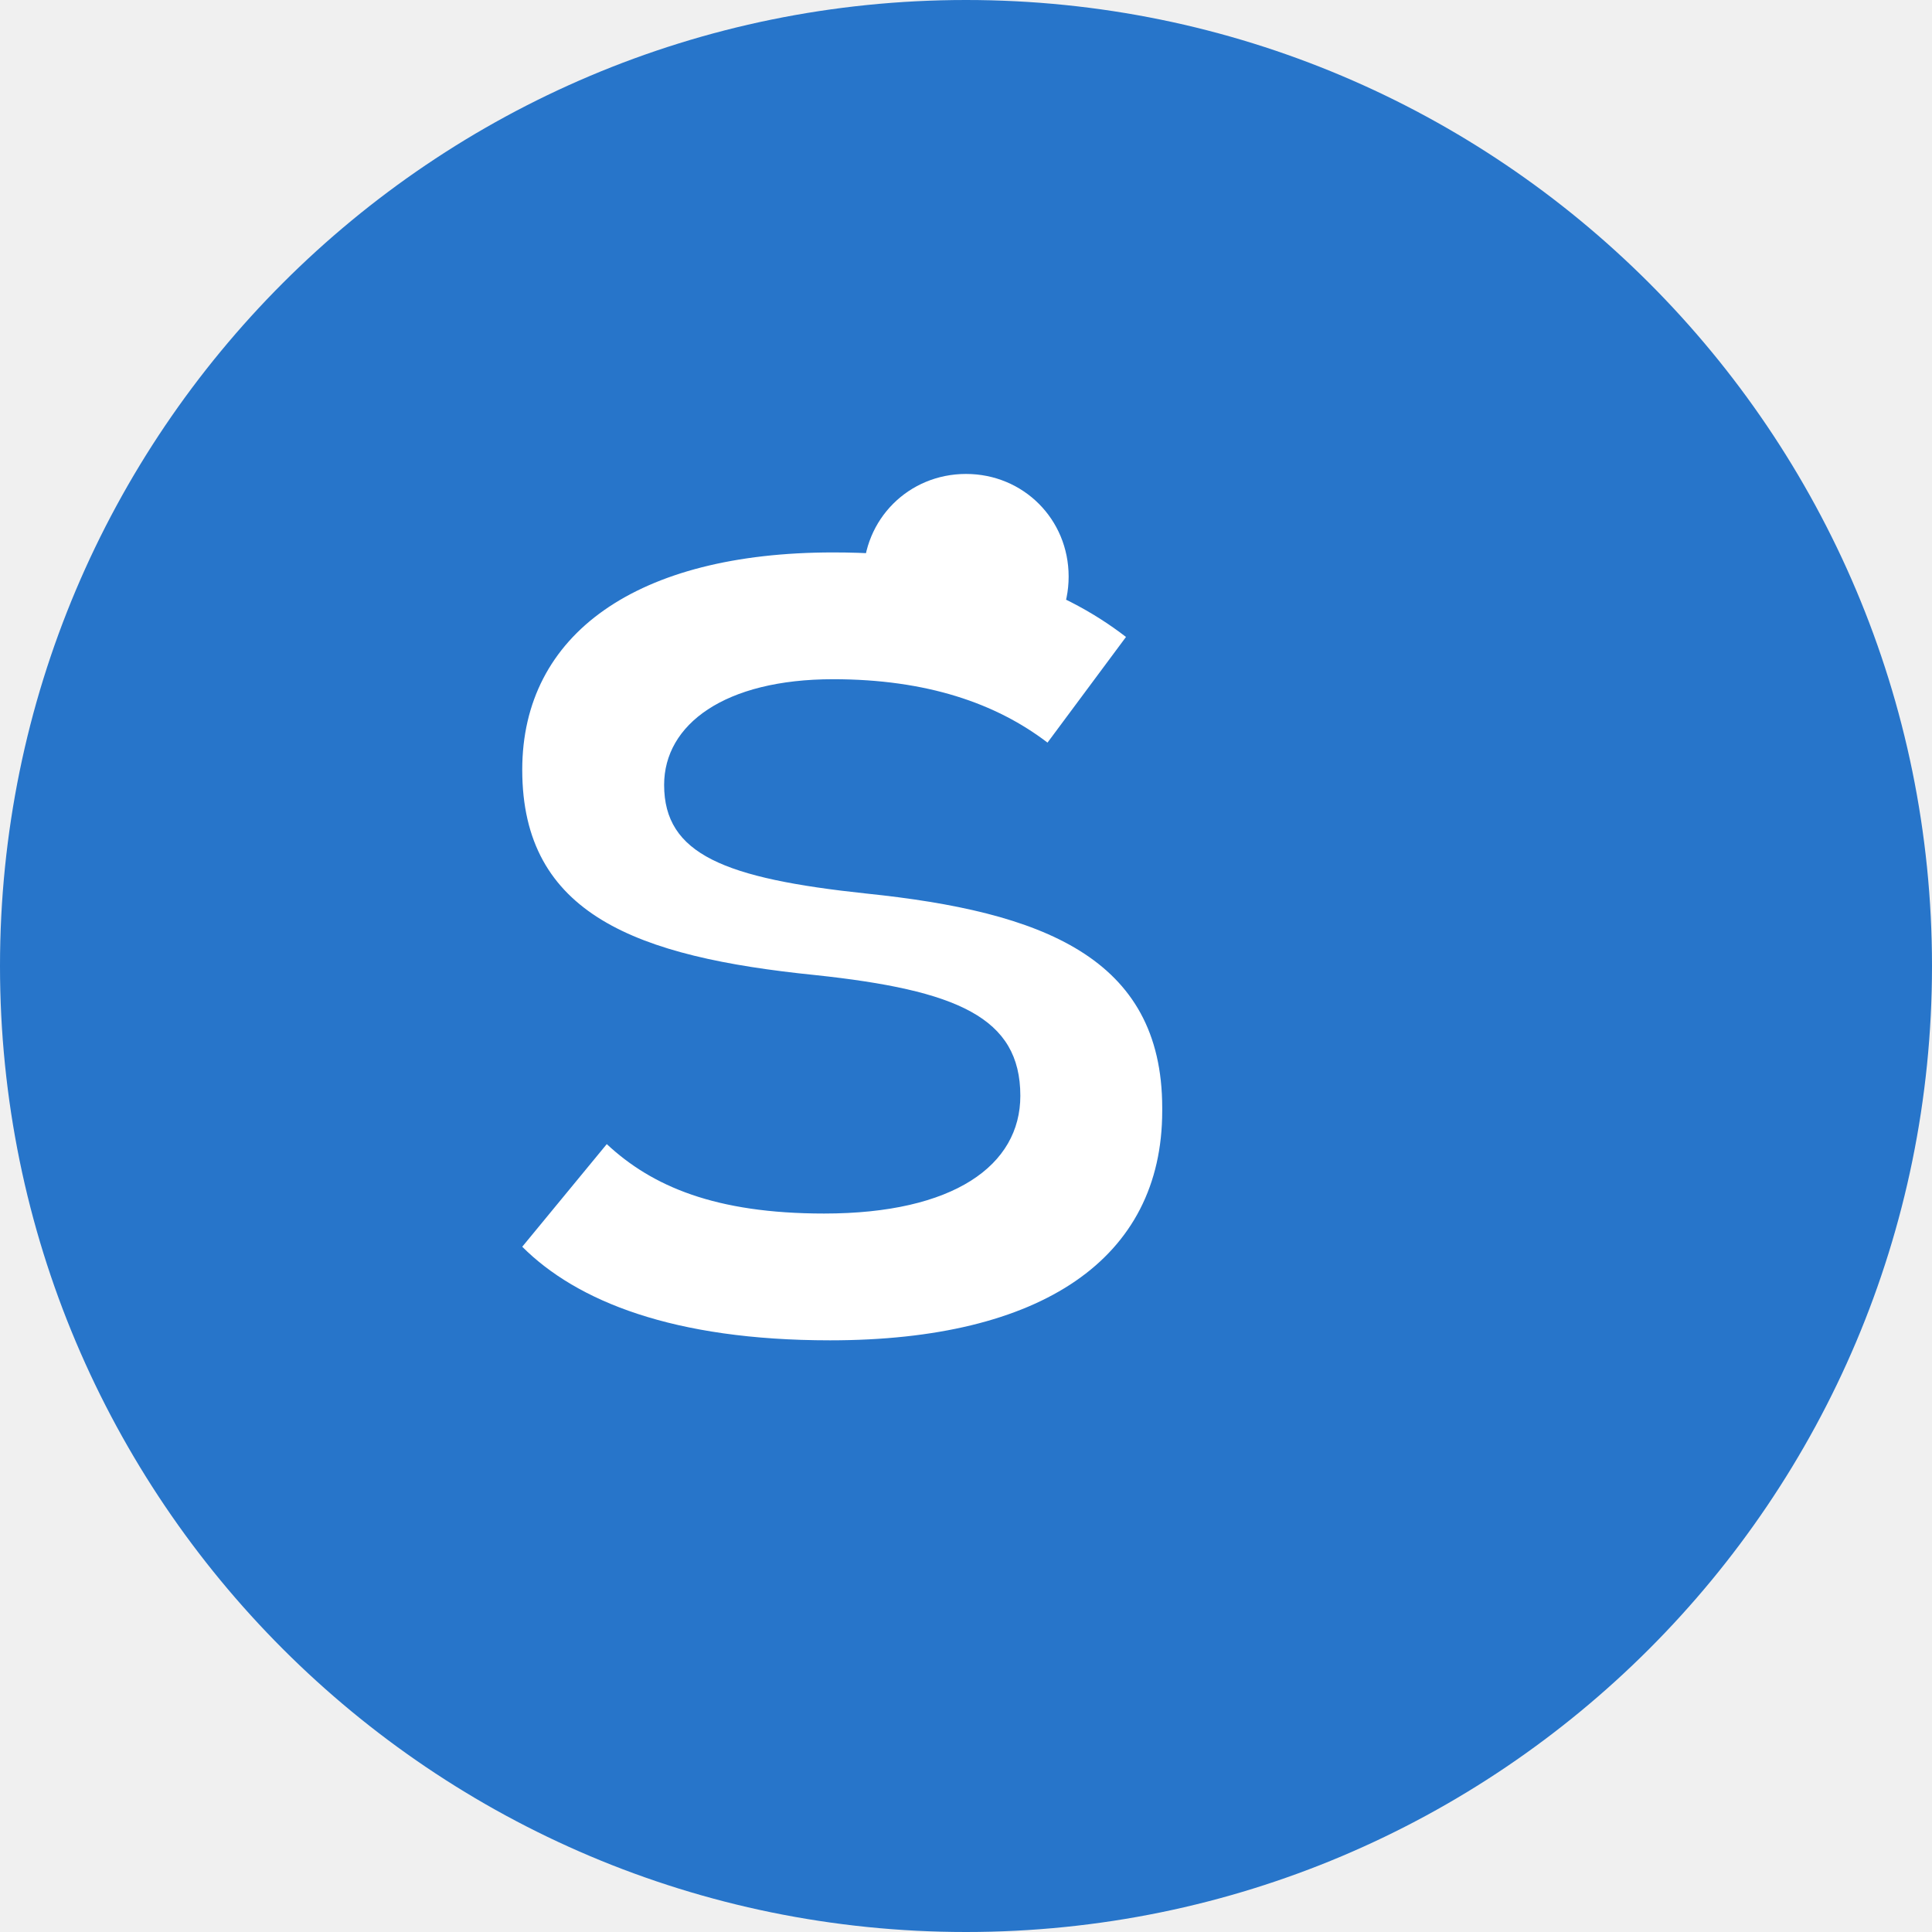
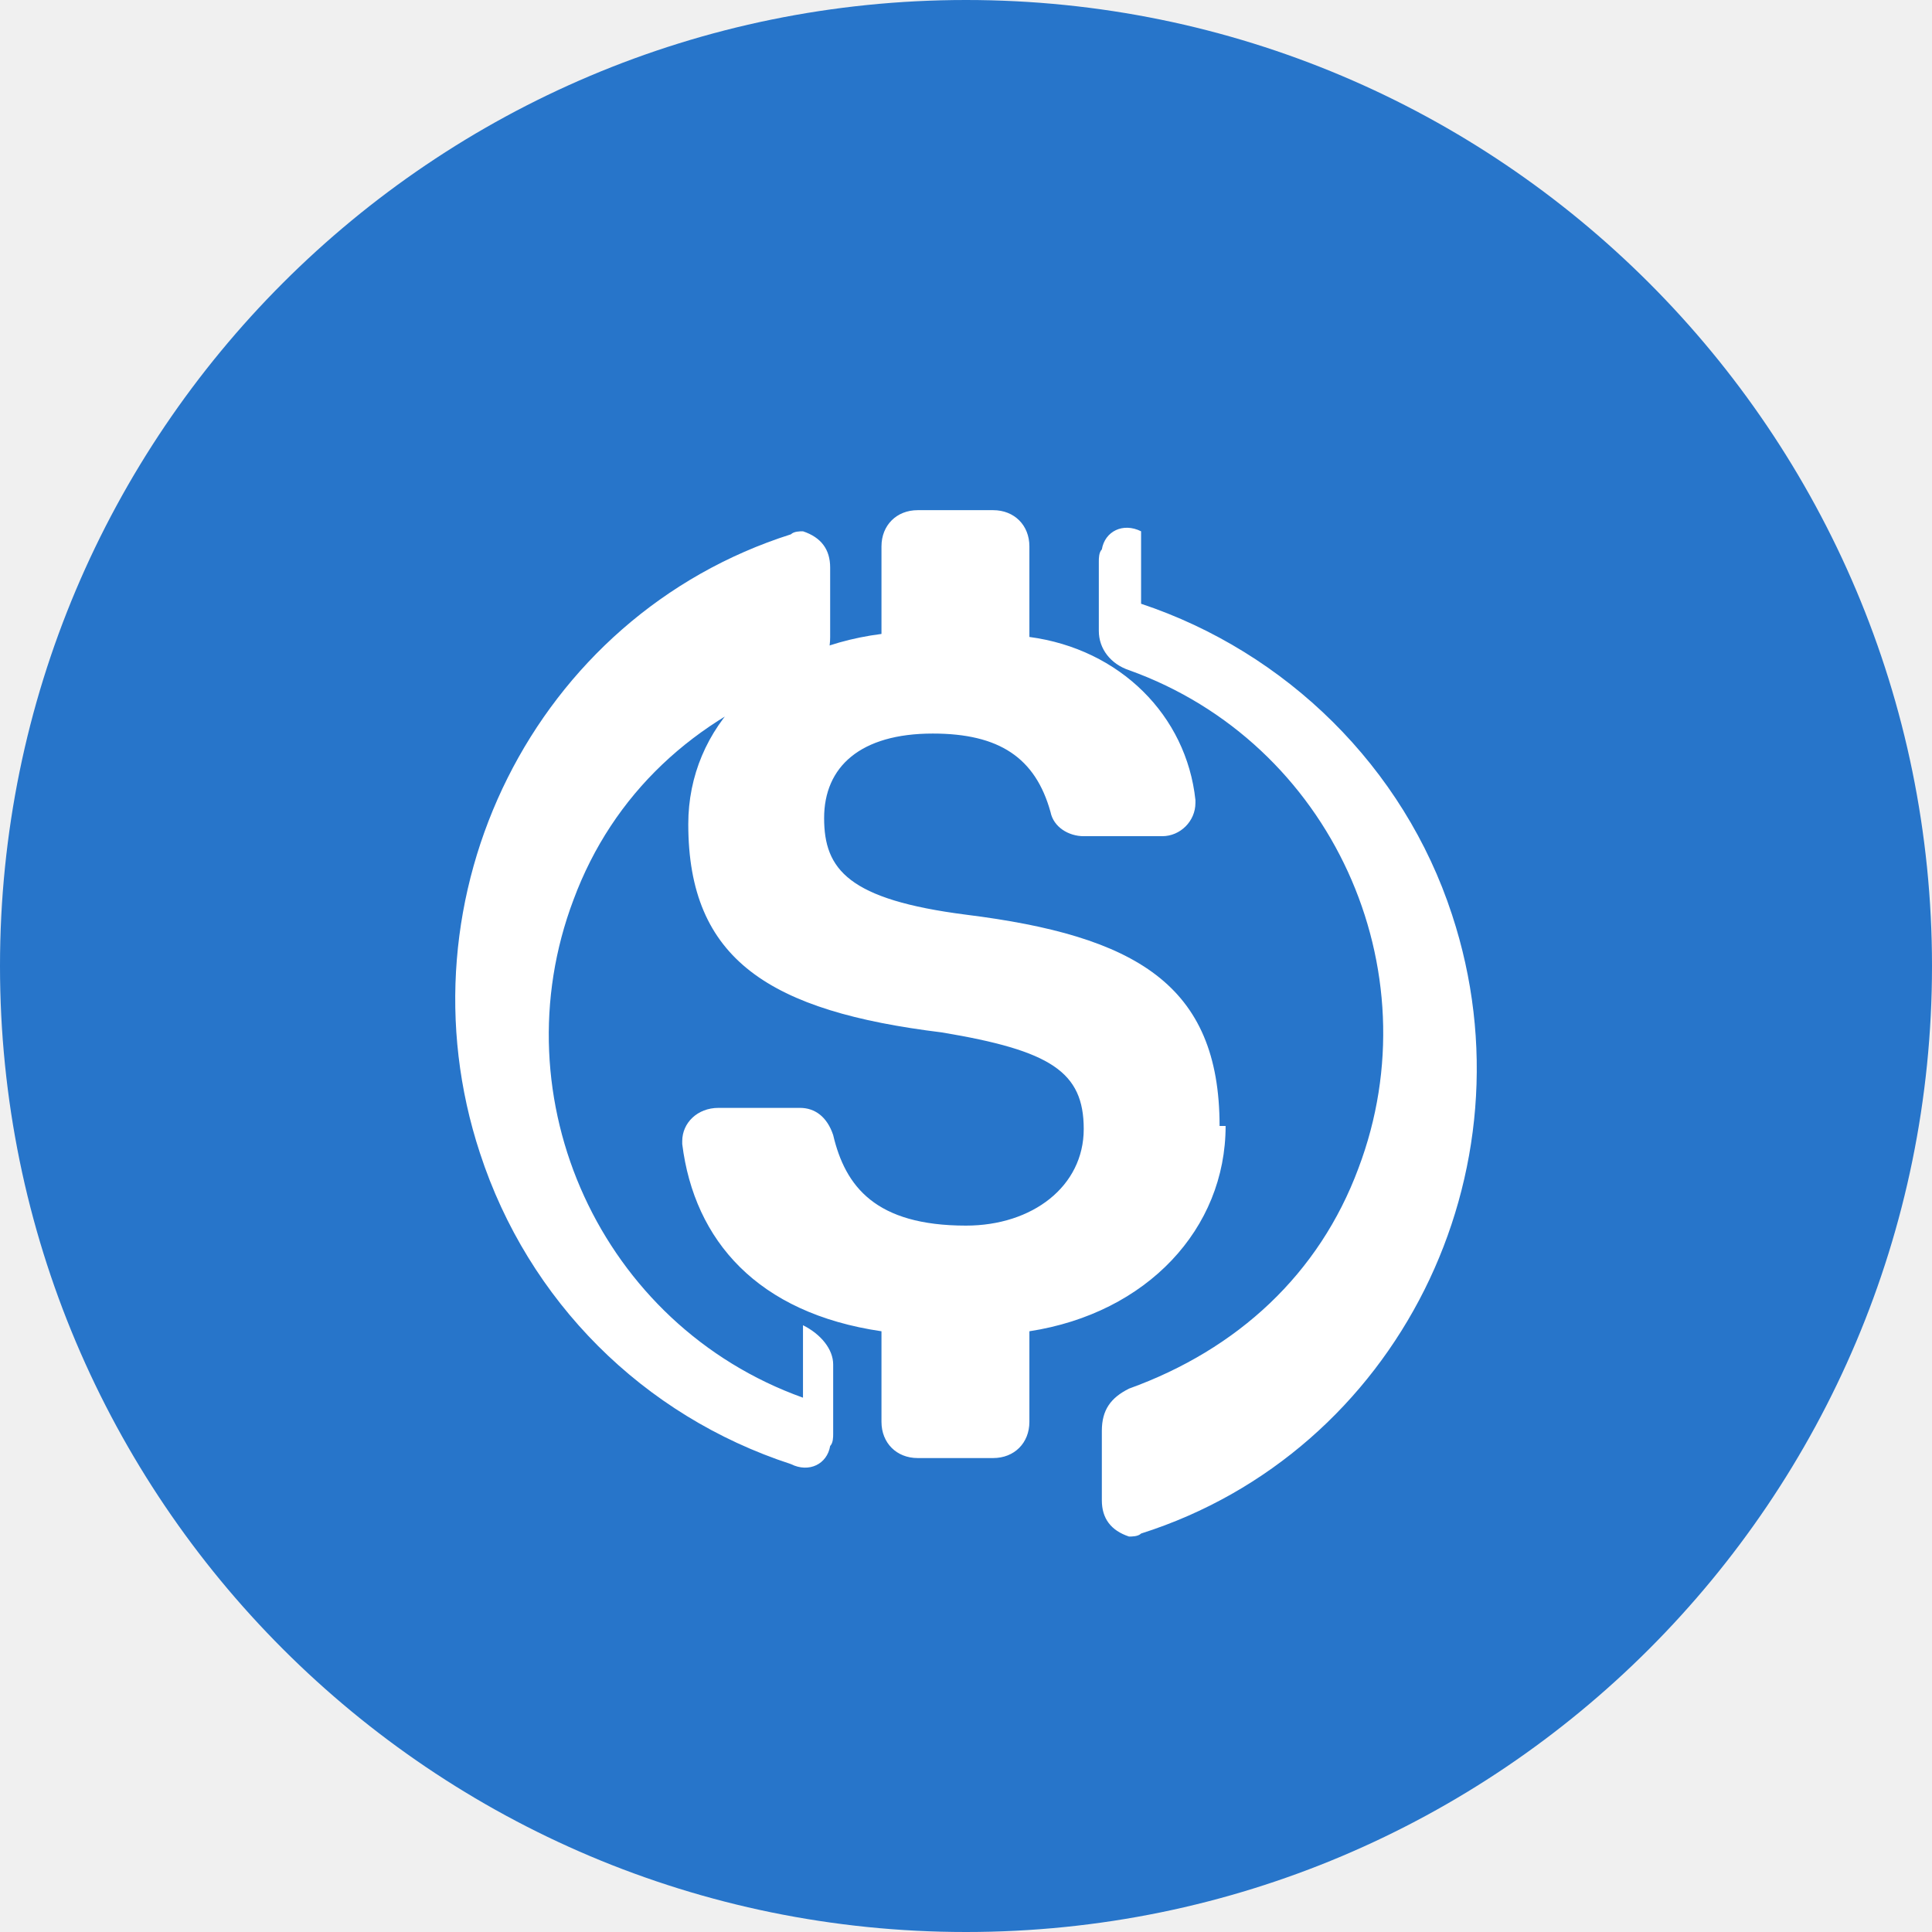
- <svg xmlns="http://www.w3.org/2000/svg" viewBox="0 0 64 64" role="img" aria-label="USDC">
+ <svg xmlns="http://www.w3.org/2000/svg" viewBox="0 0 64 64" width="64" height="64" role="img" aria-label="USDC">
  <circle cx="32" cy="32" r="32" fill="#2775CA" />
-   <path fill="#FFF" d="M38.5 36.8c0 4.9-4 7.6-11 7.6-5.2 0-8.4-1.3-10.2-3.1l2.8-3.4c1.5 1.4 3.6 2.3 7.2 2.3 4.3 0 6.5-1.6 6.5-3.9 0-2.6-2.1-3.5-6.8-4-5.9-.6-9.7-2-9.7-6.8 0-4.5 3.8-7.2 10.3-7.2 4.4 0 7.5 1.1 9.7 2.8l-2.6 3.5c-1.7-1.3-4-2.1-7.1-2.1-3.6 0-5.6 1.5-5.6 3.5 0 2.3 2 3.1 6.7 3.6 5.8.6 9.8 2.1 9.8 7.1zM32 22.5c-1.9 0-3.4-1.5-3.4-3.4s1.5-3.4 3.4-3.4 3.4 1.5 3.4 3.4-1.5 3.4-3.4 3.4z" />
+   <path fill="#FFF" d="M40.4 37.3c0-4.7-2.8-6.3-8.4-7-3.9-.5-4.7-1.5-4.7-3.2 0-1.7 1.2-2.8 3.6-2.8 2.2 0 3.4.8 3.9 2.6.1.5.6.8 1.1.8h2.6c.6 0 1.1-.5 1.1-1.1v-.1c-.3-2.8-2.5-5-5.5-5.4v-3c0-.7-.5-1.2-1.2-1.2h-2.5c-.7 0-1.2.5-1.2 1.2v2.9c-3.9.5-6.4 3.1-6.4 6.3 0 4.5 2.7 6.2 8.4 6.9 3.6.6 4.7 1.3 4.7 3.2 0 1.9-1.7 3.2-3.9 3.2-3 0-4-1.3-4.4-3-.2-.6-.6-.9-1.1-.9h-2.7c-.7 0-1.2.5-1.2 1.1v.1c.4 3.2 2.5 5.6 6.6 6.2v3c0 .7.5 1.2 1.2 1.2h2.5c.7 0 1.2-.5 1.2-1.2v-3c3.9-.6 6.5-3.4 6.5-6.8zM26.6 46.3c-6.7-2.4-10.1-9.9-7.6-16.5 1.3-3.5 4-6 7.6-7.3.6-.3.9-.7.9-1.4v-2.3c0-.6-.3-1-.9-1.2-.1 0-.3 0-.4.1-8.5 2.7-13.1 12-10.3 20.5 1.6 4.9 5.4 8.7 10.3 10.3.6.3 1.2 0 1.3-.6.1-.1.1-.3.1-.4v-2.3c0-.5-.4-1-1-1.3zM37.8 17.6c-.6-.3-1.2 0-1.3.6-.1.1-.1.3-.1.4v2.3c0 .6.4 1.1 1 1.3 6.7 2.4 10.1 9.9 7.6 16.5-1.3 3.5-4 6-7.6 7.3-.6.3-.9.7-.9 1.4v2.3c0 .6.3 1 .9 1.2.1 0 .3 0 .4-.1 8.5-2.7 13.1-12 10.3-20.5-1.6-4.9-5.5-8.7-10.3-10.3z" />
</svg>
